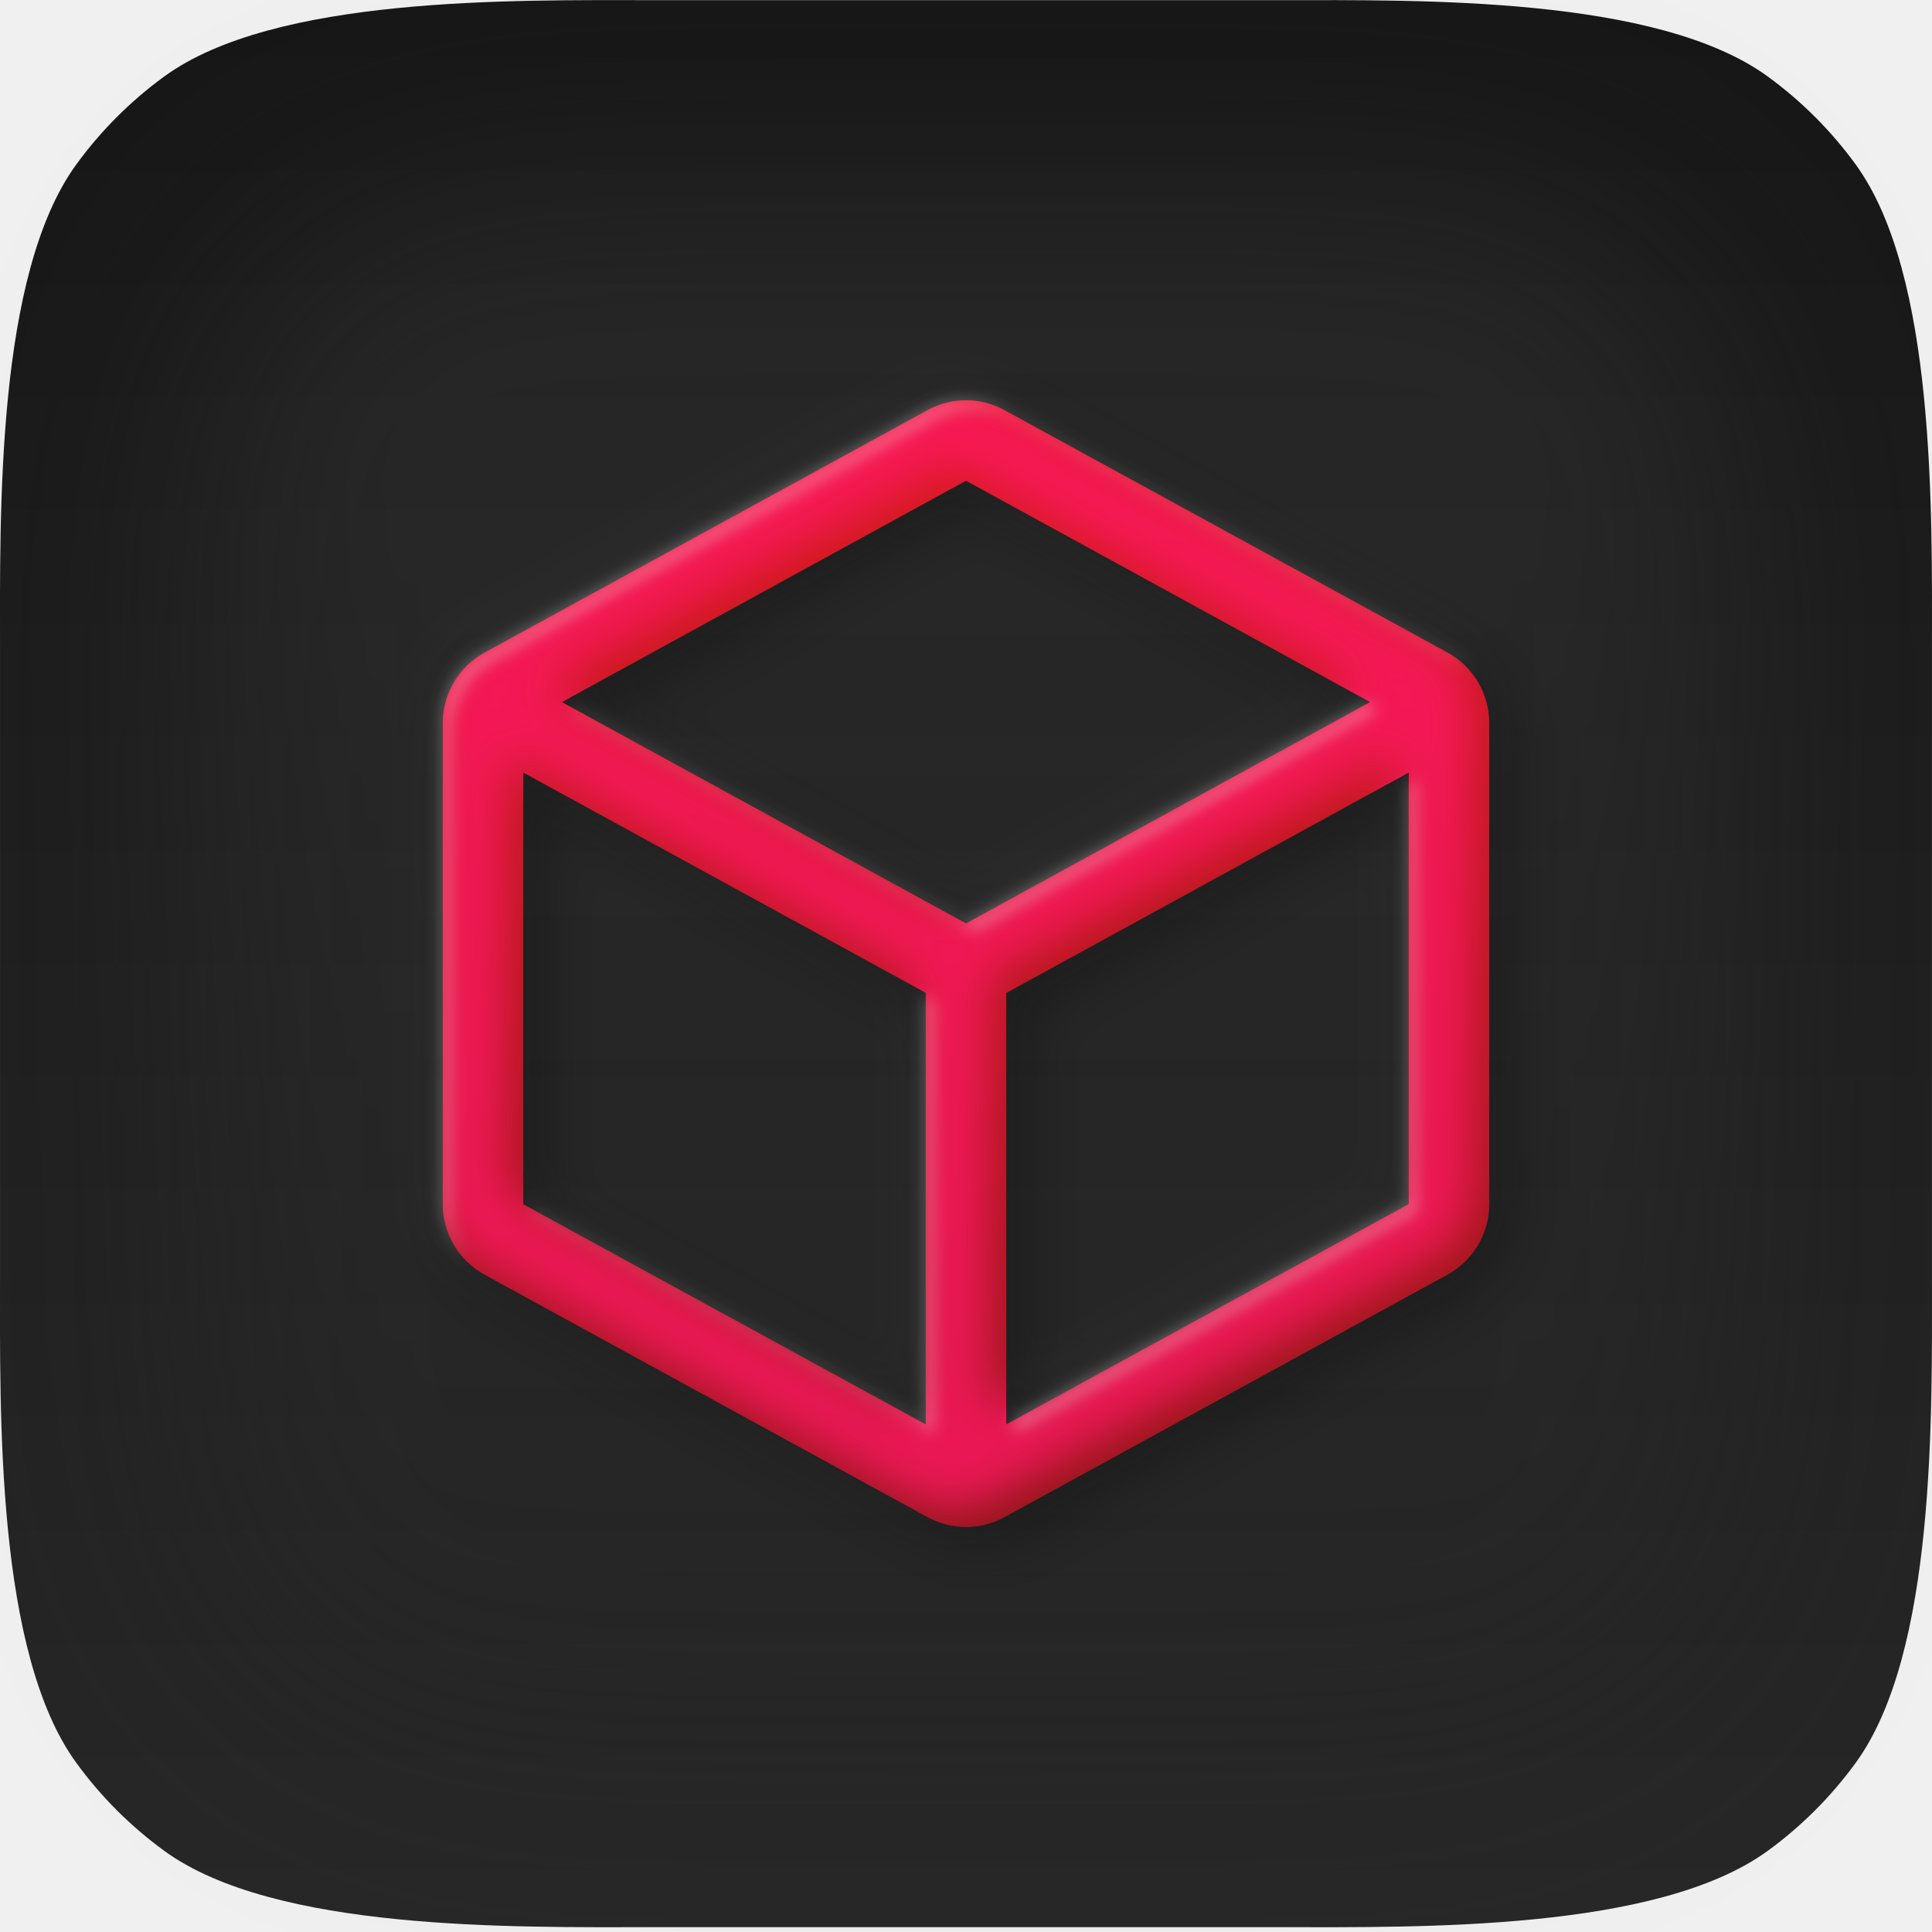
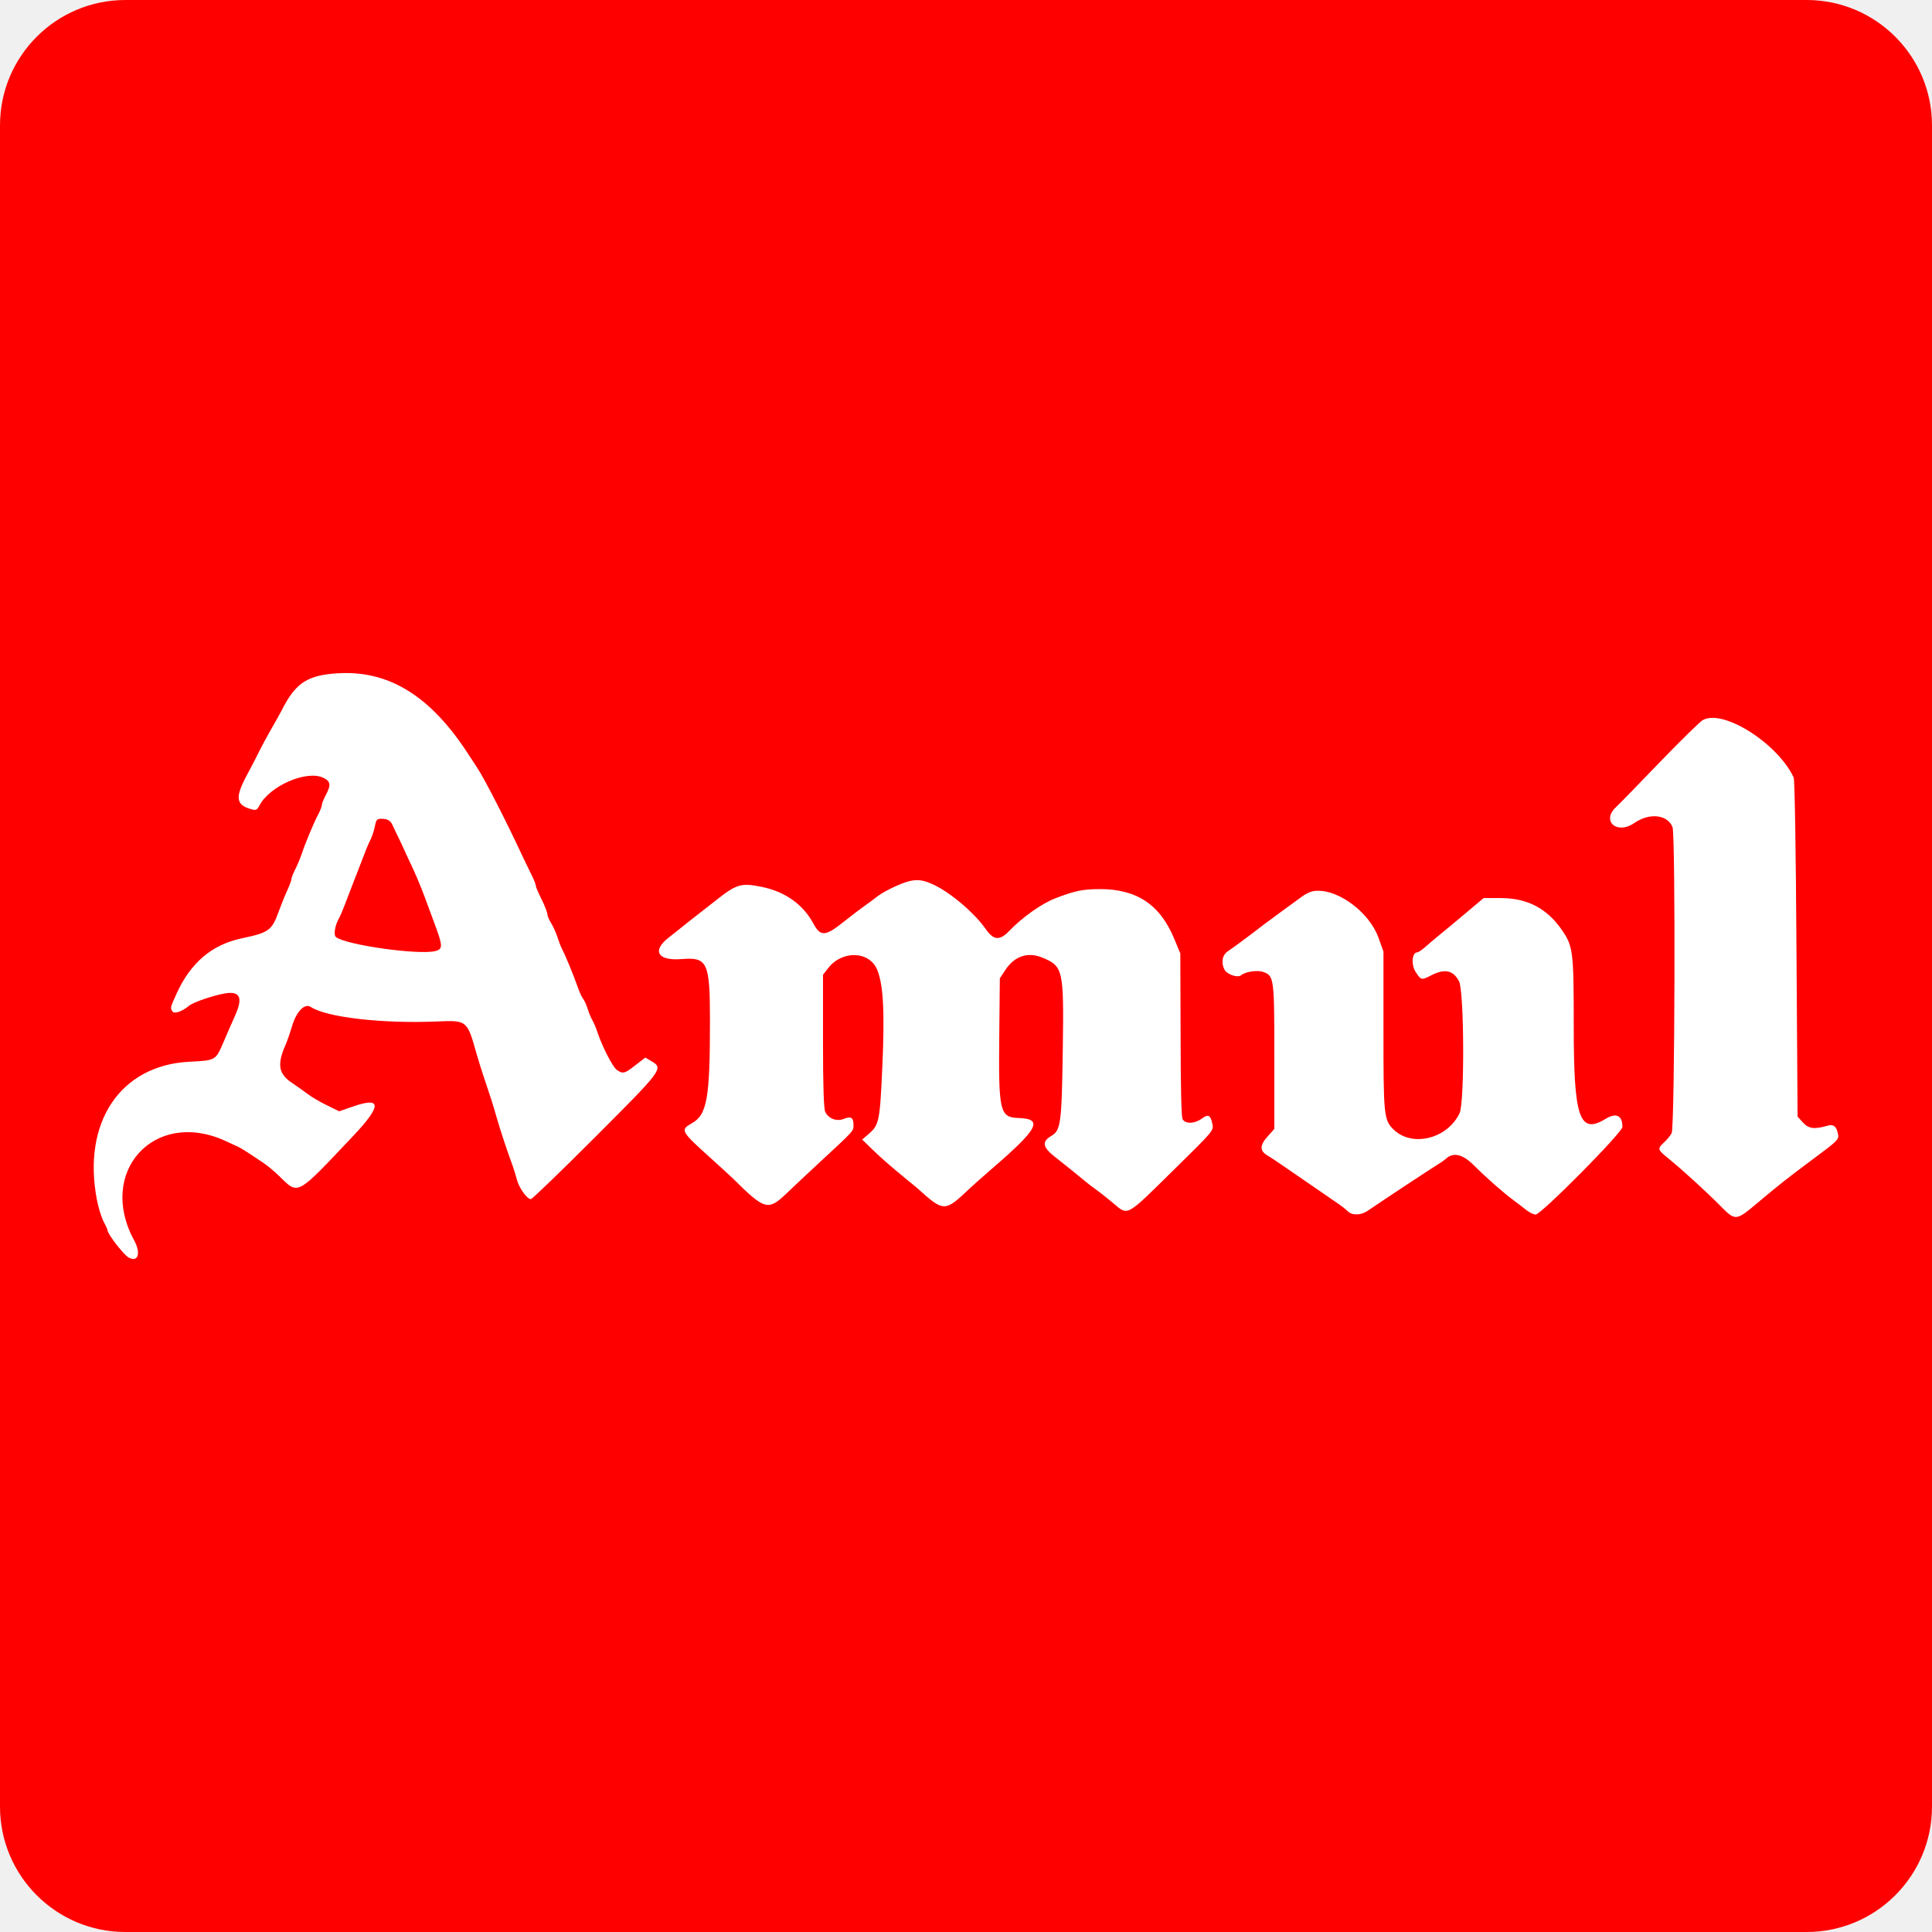
- <svg xmlns="http://www.w3.org/2000/svg" xmlns:xlink="http://www.w3.org/1999/xlink" width="1024" height="1024" fill="#000000" viewBox="0 0 8192 8192" version="1.1" id="svg1">
-   <defs id="defs1">
-     <linearGradient id="linearGradient17">
-       <stop style="stop-color:#d91a1a;stop-opacity:1;" offset="0" id="stop16" />
-       <stop style="stop-color:#8e1616;stop-opacity:1;" offset="1" id="stop17" />
-     </linearGradient>
-     <linearGradient id="linearGradient11">
-       <stop style="stop-color:#ff0000;stop-opacity:1;" offset="0" id="stop11" />
-       <stop style="stop-color:#b11818;stop-opacity:1;" offset="1" id="stop12" />
-     </linearGradient>
-     <linearGradient id="linearGradient10">
-       <stop style="stop-color:#484848;stop-opacity:1;" offset="0" id="stop9" />
-       <stop style="stop-color:#272727;stop-opacity:1;" offset="1" id="stop10" />
-     </linearGradient>
-     <linearGradient id="linearGradient7">
-       <stop style="stop-color:#161616;stop-opacity:1;" offset="0" id="stop7" />
-       <stop style="stop-color:#272727;stop-opacity:1;" offset="1" id="stop8" />
-     </linearGradient>
-     <linearGradient xlink:href="#linearGradient7" id="linearGradient8" x1="618.878" y1="8.013" x2="618.878" y2="130.511" gradientUnits="userSpaceOnUse" />
-     <linearGradient xlink:href="#linearGradient10" id="linearGradient9" gradientUnits="userSpaceOnUse" x1="618.878" y1="8.013" x2="618.878" y2="130.511" />
-     <filter style="color-interpolation-filters:sRGB" id="filter10" x="-0.169" y="-0.17" width="1.338" height="1.339">
-       <feGaussianBlur stdDeviation="8.657" id="feGaussianBlur10" />
-     </filter>
-     <linearGradient xlink:href="#linearGradient17" id="linearGradient12" x1="192" y1="80.029" x2="192" y2="303.971" gradientUnits="userSpaceOnUse" gradientTransform="matrix(21.33333,0,0,21.33333,-6.2876479e-4,-9.933766)" />
-     <filter style="color-interpolation-filters:sRGB" id="filter13" x="-0.075" y="-0.069" width="1.149" height="1.139">
-       <feGaussianBlur stdDeviation="138.121" id="feGaussianBlur13" />
-     </filter>
-     <filter style="color-interpolation-filters:sRGB" id="filter14" x="-0.054" y="-0.05" width="1.107" height="1.1">
-       <feGaussianBlur stdDeviation="99.166" id="feGaussianBlur14" />
-     </filter>
-     <clipPath clipPathUnits="userSpaceOnUse" id="clipPath15">
-       <path d="m 6137.173,2766.813 -1877.333,-1027.2 v 0 a 338.773,338.773 0 0 0 -327.68,0 L 2054.826,2767.24 a 341.333,341.333 0 0 0 -177.493,298.667 v 2040.32 a 341.333,341.333 0 0 0 177.493,298.667 l 1877.333,1027.627 a 338.773,338.773 0 0 0 327.68,0 L 6137.173,5404.893 a 341.333,341.333 0 0 0 177.493,-298.667 V 3066.119 A 341.333,341.333 0 0 0 6137.173,2766.813 Z M 4095.999,2038.28 v 0 l 1713.92,938.667 -1713.92,938.667 -1713.92,-938.667 z M 2218.666,3275.613 3925.333,4209.586 V 6039.773 L 2218.666,5106.44 Z m 2048,2764.16 V 4210.44 l 1706.667,-934.827 v 1829.973 z" id="path16" style="fill:url(#linearGradient16);fill-opacity:1;stroke-width:1" />
-     </clipPath>
-     <linearGradient xlink:href="#linearGradient11" id="linearGradient16" gradientUnits="userSpaceOnUse" gradientTransform="matrix(21.33333,0,0,21.33333,-6.2876479e-4,-9.933766)" x1="192" y1="80.029" x2="192" y2="303.971" />
-     <filter style="color-interpolation-filters:sRGB" id="filter17" x="-0.055" y="-0.051" width="1.109" height="1.101">
-       <feGaussianBlur stdDeviation="100.961" id="feGaussianBlur17" />
-     </filter>
-     <filter style="color-interpolation-filters:sRGB" id="filter4" x="-0.017" y="-0.017" width="1.034" height="1.034">
-       <feGaussianBlur stdDeviation="30.741" id="feGaussianBlur4" />
-     </filter>
-   </defs>
-   <path id="rect6" style="baseline-shift:baseline;display:inline;overflow:visible;vector-effect:none;fill:url(#linearGradient8);fill-opacity:1;stroke-width:0.015;stroke-linecap:round;stroke-linejoin:round;enable-background:accumulate;stop-color:#000000" d="m 598.89,8.013 h 39.976 c 8.837,0 23.943,-0.265 30.971,4.848 2.146,1.562 4.037,3.452 5.599,5.599 5.113,7.027 4.848,22.134 4.848,30.971 V 89.094 c 0,8.837 0.265,23.943 -4.848,30.971 -1.562,2.146 -3.452,4.037 -5.599,5.599 -7.027,5.113 -22.134,4.848 -30.971,4.848 h -39.976 c -8.837,0 -23.943,0.265 -30.971,-4.848 -2.146,-1.562 -4.037,-3.452 -5.599,-5.599 -5.113,-7.027 -4.848,-22.134 -4.848,-30.971 V 49.43 c 0,-8.837 -0.265,-23.943 4.848,-30.971 1.562,-2.146 3.452,-4.037 5.599,-5.599 7.027,-5.113 22.134,-4.848 30.971,-4.848 z" transform="matrix(66.7017,0,0,66.7017,-37184.243,-533.8385)" />
-   <path id="path8" style="baseline-shift:baseline;display:inline;overflow:visible;opacity:0.312;mix-blend-mode:normal;vector-effect:none;fill:url(#linearGradient9);fill-opacity:1;stroke-width:0.019;stroke-linecap:round;stroke-linejoin:round;filter:url(#filter10);enable-background:accumulate;stop-color:#000000" d="m 598.89,8.013 h 39.976 c 8.837,0 23.943,-0.265 30.971,4.848 2.146,1.562 4.037,3.452 5.599,5.599 5.113,7.027 4.848,22.134 4.848,30.971 V 89.094 c 0,8.837 0.265,23.943 -4.848,30.971 -1.562,2.146 -3.452,4.037 -5.599,5.599 -7.027,5.113 -22.134,4.848 -30.971,4.848 h -39.976 c -8.837,0 -23.943,0.265 -30.971,-4.848 -2.146,-1.562 -4.037,-3.452 -5.599,-5.599 -5.113,-7.027 -4.848,-22.134 -4.848,-30.971 V 49.43 c 0,-8.837 -0.265,-23.943 4.848,-30.971 1.562,-2.146 3.452,-4.037 5.599,-5.599 7.027,-5.113 22.134,-4.848 30.971,-4.848 z" transform="matrix(53.95016,0,0,53.95016,-29292.589,349.3609)" />
-   <path d="m 6201.173,2830.813 -1877.333,-1027.2 v 0 a 338.773,338.773 0 0 0 -327.68,0 L 2118.826,2831.24 a 341.333,341.333 0 0 0 -177.493,298.667 v 2040.32 a 341.333,341.333 0 0 0 177.493,298.667 l 1877.333,1027.627 a 338.773,338.773 0 0 0 327.68,0 L 6201.173,5468.893 a 341.333,341.333 0 0 0 177.493,-298.667 V 3130.119 A 341.333,341.333 0 0 0 6201.173,2830.813 Z M 4159.999,2102.28 v 0 l 1713.92,938.667 -1713.92,938.667 -1713.92,-938.667 z M 2282.666,3339.613 3989.333,4273.586 V 6103.773 L 2282.666,5170.44 Z m 2048,2764.16 V 4274.44 l 1706.667,-934.827 v 1829.973 z" id="path13" style="fill:#000000;fill-opacity:1;stroke-width:1;filter:url(#filter13);opacity:0.323" />
-   <path d="m 6073.173,2702.813 -1877.333,-1027.2 v 0 a 338.773,338.773 0 0 0 -327.68,0 L 1990.826,2703.24 a 341.333,341.333 0 0 0 -177.493,298.667 v 2040.32 a 341.333,341.333 0 0 0 177.493,298.667 l 1877.333,1027.627 a 338.773,338.773 0 0 0 327.68,0 L 6073.173,5340.893 a 341.333,341.333 0 0 0 177.493,-298.667 V 3002.119 A 341.333,341.333 0 0 0 6073.173,2702.813 Z M 4031.999,1974.28 v 0 l 1713.92,938.667 -1713.92,938.667 -1713.92,-938.667 z M 2154.666,3211.613 3861.333,4145.586 V 5975.773 L 2154.666,5042.44 Z m 2048,2764.16 V 4146.44 l 1706.667,-934.827 v 1829.973 z" id="path17" style="display:inline;opacity:0.036;fill:#f9f9f9;fill-opacity:1;stroke-width:1;filter:url(#filter17)" />
-   <path d="m 6137.173,2766.813 -1877.333,-1027.2 v 0 a 338.773,338.773 0 0 0 -327.68,0 L 2054.826,2767.24 a 341.333,341.333 0 0 0 -177.493,298.667 v 2040.32 a 341.333,341.333 0 0 0 177.493,298.667 l 1877.333,1027.627 a 338.773,338.773 0 0 0 327.68,0 L 6137.173,5404.893 a 341.333,341.333 0 0 0 177.493,-298.667 V 3066.119 A 341.333,341.333 0 0 0 6137.173,2766.813 Z M 4095.999,2038.28 v 0 l 1713.92,938.667 -1713.92,938.667 -1713.92,-938.667 z M 2218.666,3275.613 3925.333,4209.586 V 6039.773 L 2218.666,5106.44 Z m 2048,2764.16 V 4210.44 l 1706.667,-934.827 v 1829.973 z" id="path1" style="fill:url(#linearGradient12);fill-opacity:1;stroke-width:1" />
-   <path d="m 6073.173,2702.813 -1877.333,-1027.2 v 0 a 338.773,338.773 0 0 0 -327.68,0 L 1990.826,2703.24 a 341.333,341.333 0 0 0 -177.493,298.667 v 2040.32 a 341.333,341.333 0 0 0 177.493,298.667 l 1877.333,1027.627 a 338.773,338.773 0 0 0 327.68,0 L 6073.173,5340.893 a 341.333,341.333 0 0 0 177.493,-298.667 V 3002.119 A 341.333,341.333 0 0 0 6073.173,2702.813 Z M 4031.999,1974.28 v 0 l 1713.92,938.667 -1713.92,938.667 -1713.92,-938.667 z M 2154.666,3211.613 3861.333,4145.586 V 5975.773 L 2154.666,5042.44 Z m 2048,2764.16 V 4146.44 l 1706.667,-934.827 v 1829.973 z" id="path14" style="display:inline;opacity:0.804;fill:#ff1864;fill-opacity:1;stroke-width:1;filter:url(#filter14)" clip-path="url(#clipPath15)" />
-   <path id="path3" style="fill:#ffffff;fill-opacity:1;stroke-width:1;filter:url(#filter4);opacity:0.381" d="M 4039.266 1702.141 A 338.773 338.773 0 0 0 3932.156 1739.609 L 2054.828 2767.234 A 341.333 341.333 0 0 0 1877.328 3065.906 L 1877.328 5106.219 A 341.333 341.333 0 0 0 1985.672 5349.125 A 341.333 341.333 0 0 1 1909.328 5138.219 L 1909.328 3097.906 A 341.333 341.333 0 0 1 2086.828 2799.234 L 3964.156 1771.609 A 338.773 338.773 0 0 1 4291.844 1771.609 L 6169.172 2798.812 A 341.333 341.333 0 0 1 6238.406 2854.688 A 341.333 341.333 0 0 0 6137.172 2766.812 L 4259.844 1739.609 A 338.773 338.773 0 0 0 4039.266 1702.141 z M 5796.703 2984.188 L 4096 3915.609 L 2427.297 3001.719 L 2414.078 3008.953 L 4128 3947.609 L 5841.922 3008.953 L 5796.703 2984.188 z M 6005.328 3307.609 L 5973.328 3325.141 L 5973.328 5105.594 L 4298.672 6022.25 L 4298.672 6071.766 L 6005.328 5137.594 L 6005.328 3307.609 z M 3925.328 4224.078 L 3925.328 6039.766 L 2250.672 5123.938 L 2250.672 5138.438 L 3957.328 6071.766 L 3957.328 4241.594 L 3925.328 4224.078 z " />
+ <svg xmlns="http://www.w3.org/2000/svg" id="svg" version="1.1" width="1024" height="1024" viewBox="0 0 1024 1024">
+   <defs id="defs1" />
+   <rect style="fill:#ff0000;fill-opacity:1;stroke:none;stroke-width:0;stroke-linecap:round;stroke-linejoin:round;paint-order:stroke fill markers" id="rect1" width="1024" height="1024" x="-6.357829e-07" y="-6.357829e-07" ry="66.461" />
+   <path id="path1" style="display:inline;fill:#ffffff;stroke:none;stroke-width:4.065" d="m 181.417,356.758 c -1.708,0.049 -3.442,0.123 -5.191,0.297 -14.224,1.411 -19.939,5.649 -26.992,19.576 -1.13,2.228 -3.713,6.739 -5.636,10.085 -1.923,3.346 -4.386,7.857 -5.487,10.085 -1.106,2.232 -4.181,8.366 -6.97,13.496 -6.59,12.135 -6.294,16.221 1.78,18.538 2.817,0.809 3.325,0.501 4.598,-1.928 5.456,-10.407 24.996,-18.865 33.814,-14.682 3.911,1.858 4.213,3.825 1.335,9.195 -1.114,2.081 -2.076,4.422 -2.076,5.191 0,0.768 -0.843,3.015 -1.928,5.043 -2.195,4.098 -6.66,14.679 -8.75,20.911 -0.752,2.228 -2.257,5.949 -3.411,8.157 -1.159,2.211 -2.076,4.586 -2.076,5.339 0,0.752 -1.208,3.784 -2.521,6.674 -1.317,2.895 -3.054,7.323 -4.004,9.936 -3.829,10.561 -5.182,11.577 -19.873,14.682 -15.675,3.313 -27.029,12.943 -34.407,29.216 -3.468,7.651 -3.411,7.617 -2.225,9.492 0.959,1.512 5.161,0.064 8.75,-2.966 2.154,-1.809 12.636,-5.436 18.835,-6.526 8.342,-1.468 9.976,2.187 5.487,12.013 -1.342,2.939 -3.839,8.719 -5.636,12.903 -4.638,10.793 -4.105,10.499 -18.687,11.271 -36.424,1.935 -56.63,32.158 -48.793,73.115 0.797,4.154 2.401,9.413 3.559,11.568 1.154,2.159 2.076,4.163 2.076,4.598 0,1.996 8.69,13.201 11.271,14.534 5.012,2.594 6.538,-2.357 2.818,-9.195 -19.647,-36.119 10.436,-69.523 47.755,-52.945 3.065,1.361 6.282,2.905 7.119,3.263 1.427,0.608 4.357,2.405 13.793,8.75 2.167,1.46 5.828,4.554 8.157,6.822 10.48,10.2 8.776,11.078 39.301,-21.208 15.212,-16.086 15.174,-20.922 -0.148,-15.572 l -7.267,2.521 -6.377,-3.115 c -3.52,-1.67 -8.154,-4.389 -10.381,-6.081 -2.232,-1.687 -5.929,-4.32 -8.157,-5.784 -7.252,-4.769 -8.132,-9.82 -3.559,-20.17 1.021,-2.313 2.521,-6.727 3.411,-9.788 2.285,-7.862 6.721,-12.487 9.937,-10.381 8.488,5.561 38.099,8.948 67.034,7.712 15.895,-0.684 15.919,-0.615 20.911,17.204 1.016,3.622 2.673,8.773 3.559,11.42 4.223,12.561 4.901,14.757 6.674,20.911 2.435,8.443 5.754,18.476 8.157,24.915 1.041,2.789 2.361,6.998 2.966,9.343 1.15,4.447 5.374,10.381 7.415,10.381 0.653,0 15.962,-14.763 33.962,-32.776 35.851,-35.879 36.438,-36.49 29.958,-40.339 l -3.263,-1.928 -5.191,4.004 c -5.801,4.586 -6.713,4.781 -9.937,2.521 -2.199,-1.541 -7.853,-12.598 -10.381,-20.318 -0.706,-2.142 -1.83,-4.819 -2.521,-5.933 -0.691,-1.118 -1.834,-3.849 -2.521,-6.081 -0.691,-2.228 -1.834,-4.65 -2.521,-5.488 -0.691,-0.838 -1.939,-3.721 -2.818,-6.229 -2.276,-6.52 -6.728,-17.198 -8.305,-20.17 -0.737,-1.394 -1.81,-4.31 -2.521,-6.526 -0.714,-2.216 -2.234,-5.432 -3.263,-7.119 -1.029,-1.683 -1.924,-3.76 -1.928,-4.598 -0.008,-0.838 -1.296,-4.366 -2.966,-7.712 -1.667,-3.345 -3.111,-6.572 -3.114,-7.267 0,-0.698 -1.047,-3.434 -2.373,-6.081 -1.325,-2.651 -3.616,-7.316 -5.043,-10.382 -8.366,-17.976 -19.688,-40.141 -23.729,-46.272 -1.513,-2.297 -4.018,-6.159 -5.636,-8.602 -19.095,-28.884 -40.235,-42.256 -65.848,-41.526 z m 725.958,23.729 c -1.839,0.036 -3.548,0.44 -4.894,1.187 -1.394,0.772 -11.688,10.829 -22.839,22.394 -11.151,11.569 -21.455,22.19 -22.987,23.581 -8.126,7.366 0.273,14.988 9.492,8.602 8.033,-5.569 17.501,-4.603 20.318,2.076 1.658,3.927 1.235,158.893 -0.448,162.247 -0.562,1.114 -2.255,3.245 -3.856,4.746 -3.841,3.602 -3.823,3.869 2.373,8.898 7.432,6.033 20.305,17.842 26.992,24.619 8.435,8.557 8.397,8.483 20.763,-1.928 10.541,-8.874 15.961,-13.118 26.843,-21.208 15.7,-11.675 15.646,-11.637 14.979,-14.979 -0.729,-3.651 -2.394,-4.958 -5.191,-4.153 -7.138,2.057 -10.098,1.781 -13.199,-1.483 l -2.966,-3.263 -0.592,-88.835 c -0.296,-52.144 -0.924,-89.725 -1.482,-90.912 -7.463,-15.886 -30.437,-31.844 -43.305,-31.589 z M 201.141,434.026 c 0.544,-0.056 1.332,-0.09 2.225,0 2.183,0.213 3.58,1.069 4.449,2.818 0.691,1.391 1.832,3.965 2.669,5.636 0.833,1.675 2.249,4.575 3.114,6.526 0.866,1.952 2.474,5.484 3.559,7.712 2.699,5.557 5.945,13.215 8.157,19.28 1.021,2.784 3.274,8.904 5.042,13.644 4.289,11.492 4.449,13.296 0.593,14.386 -8.366,2.362 -47.778,-3.155 -52.945,-7.416 -1.268,-1.04 -0.483,-6.089 1.483,-9.492 0.638,-1.11 2.088,-4.494 3.263,-7.564 1.171,-3.065 3.256,-8.529 4.598,-12.013 1.342,-3.484 3.597,-9.122 4.894,-12.606 1.301,-3.484 2.99,-7.668 3.856,-9.343 0.862,-1.67 1.962,-4.722 2.373,-6.674 0.784,-3.714 1.039,-4.734 2.669,-4.894 z m 284.451,32.479 c -2.944,0.098 -6.07,1.053 -10.381,2.966 -3.902,1.732 -8.296,4.164 -9.788,5.339 -1.496,1.179 -4.369,3.351 -6.377,4.746 -2.008,1.394 -7.309,5.374 -11.716,8.898 -10.013,8.012 -12.427,8.094 -16.314,0.89 -5.427,-10.065 -15.011,-16.792 -27.288,-19.28 -11.025,-2.235 -13.281,-1.564 -24.619,7.416 -3.171,2.508 -9.037,7.02 -12.903,10.085 -3.866,3.069 -9.035,7.244 -11.568,9.195 -9.305,7.163 -6.18,12.604 6.674,11.568 13.647,-1.102 14.959,1.696 14.979,32.034 0.033,41.957 -1.506,50.432 -9.64,55.022 -6.289,3.549 -6.053,3.972 11.123,19.428 4.96,4.46 9.96,9.079 11.123,10.233 16.249,16.127 18.268,16.738 27.585,7.86 3.378,-3.22 11.031,-10.444 17.055,-16.017 19.338,-17.891 18.835,-17.302 18.835,-20.615 0,-3.874 -1.279,-4.824 -5.043,-3.263 -3.809,1.577 -8.294,-0.107 -9.937,-3.708 -0.781,-1.711 -1.187,-13.606 -1.187,-37.521 v -35.148 l 2.67,-3.411 c 7.411,-9.712 22.025,-9.241 26.102,0.89 3.256,8.09 3.975,22.449 2.67,51.462 -1.309,29.098 -1.682,30.754 -7.564,35.742 l -3.115,2.67 5.043,4.894 c 4.525,4.419 9.093,8.472 18.983,16.61 1.691,1.391 3.963,3.166 4.894,4.004 14.403,12.976 14.71,13.069 27.882,0.592 1.175,-1.118 6.513,-5.938 12.013,-10.678 24.562,-21.151 27.325,-26.396 14.089,-26.843 -10.033,-0.333 -10.664,-3.279 -10.233,-44.195 l 0.294,-29.809 2.818,-4.301 c 4.947,-7.61 12.173,-9.977 20.17,-6.526 10.565,4.561 10.983,6.334 10.381,48.348 -0.562,39.57 -1.081,43.024 -6.081,45.975 -5.192,3.061 -4.633,5.984 1.928,11.123 7.651,6 11.727,9.378 15.276,12.309 1.715,1.418 4.123,3.336 5.339,4.153 1.219,0.813 5.512,4.115 9.492,7.416 9.057,7.513 6.6,8.814 33.369,-17.5 20.102,-19.761 20.676,-20.312 20.021,-23.581 -0.996,-4.996 -2.18,-5.668 -5.636,-3.115 -3.793,2.805 -8.802,2.966 -10.233,0.294 -0.668,-1.256 -0.997,-17.424 -1.038,-44.937 l -0.145,-42.86 -3.263,-7.86 c -7.508,-18.151 -20.05,-26.417 -39.746,-26.25 -8.915,0.072 -12.877,0.878 -23.284,4.894 -7.256,2.801 -17.399,10.024 -24.322,17.204 -5.171,5.366 -8.321,5.109 -12.606,-1.038 -5.87,-8.419 -18.666,-19.282 -27.585,-23.432 -3.545,-1.65 -6.252,-2.473 -9.195,-2.373 z m 212.819,5.636 c -0.77,0.018 -1.497,0.019 -2.225,0.145 -1.675,0.294 -4.251,1.556 -5.784,2.67 -6.61,4.809 -18.749,13.68 -20.615,15.127 -6.045,4.708 -16.552,12.536 -18.983,14.089 -2.971,1.903 -3.735,6.134 -1.78,9.788 1.358,2.545 6.974,4.442 8.75,2.966 2.317,-1.919 8.545,-2.886 11.716,-1.78 5.821,2.028 5.933,3.165 5.933,45.085 v 38.115 l -3.559,4.004 c -4.171,4.618 -4.246,7.574 -0.294,9.937 2.557,1.528 10.074,6.627 27.733,18.835 4.46,3.085 9.139,6.332 10.53,7.267 1.394,0.931 3.453,2.556 4.449,3.559 2.342,2.358 7.042,2.238 10.53,-0.145 7.85,-5.378 33.38,-22.237 36.335,-24.026 1.874,-1.135 4.282,-2.752 5.339,-3.708 3.866,-3.5 8.788,-2.318 14.682,3.559 6.501,6.484 15.535,14.445 21.059,18.538 2.26,1.67 5.377,4.087 6.971,5.339 1.597,1.256 3.738,2.225 4.746,2.225 2.886,0 45.975,-43.505 45.975,-46.42 0,-6.118 -3.28,-7.724 -8.898,-4.301 -13.883,8.464 -16.907,-0.371 -16.907,-49.089 0,-39.331 -0.311,-42.249 -6.081,-50.721 -7.887,-11.602 -18.258,-17.098 -32.331,-17.204 h -9.343 l -10.233,8.602 c -5.606,4.74 -11.864,9.897 -13.941,11.568 -2.081,1.675 -5.231,4.4 -6.971,5.933 -1.744,1.532 -3.548,2.67 -4.005,2.67 -2.829,0 -3.369,6.601 -0.89,10.381 2.923,4.468 3.074,4.451 8.305,1.78 7.199,-3.675 11.552,-2.677 14.682,3.115 2.752,5.098 3.015,64.305 0.294,70.001 -6.492,13.598 -25.228,18.191 -35,8.602 -5.163,-5.065 -5.339,-7.601 -5.339,-52.797 v -41.526 l -2.67,-7.416 c -4.805,-13.201 -20.634,-25.043 -32.181,-24.767 z" />
</svg>
